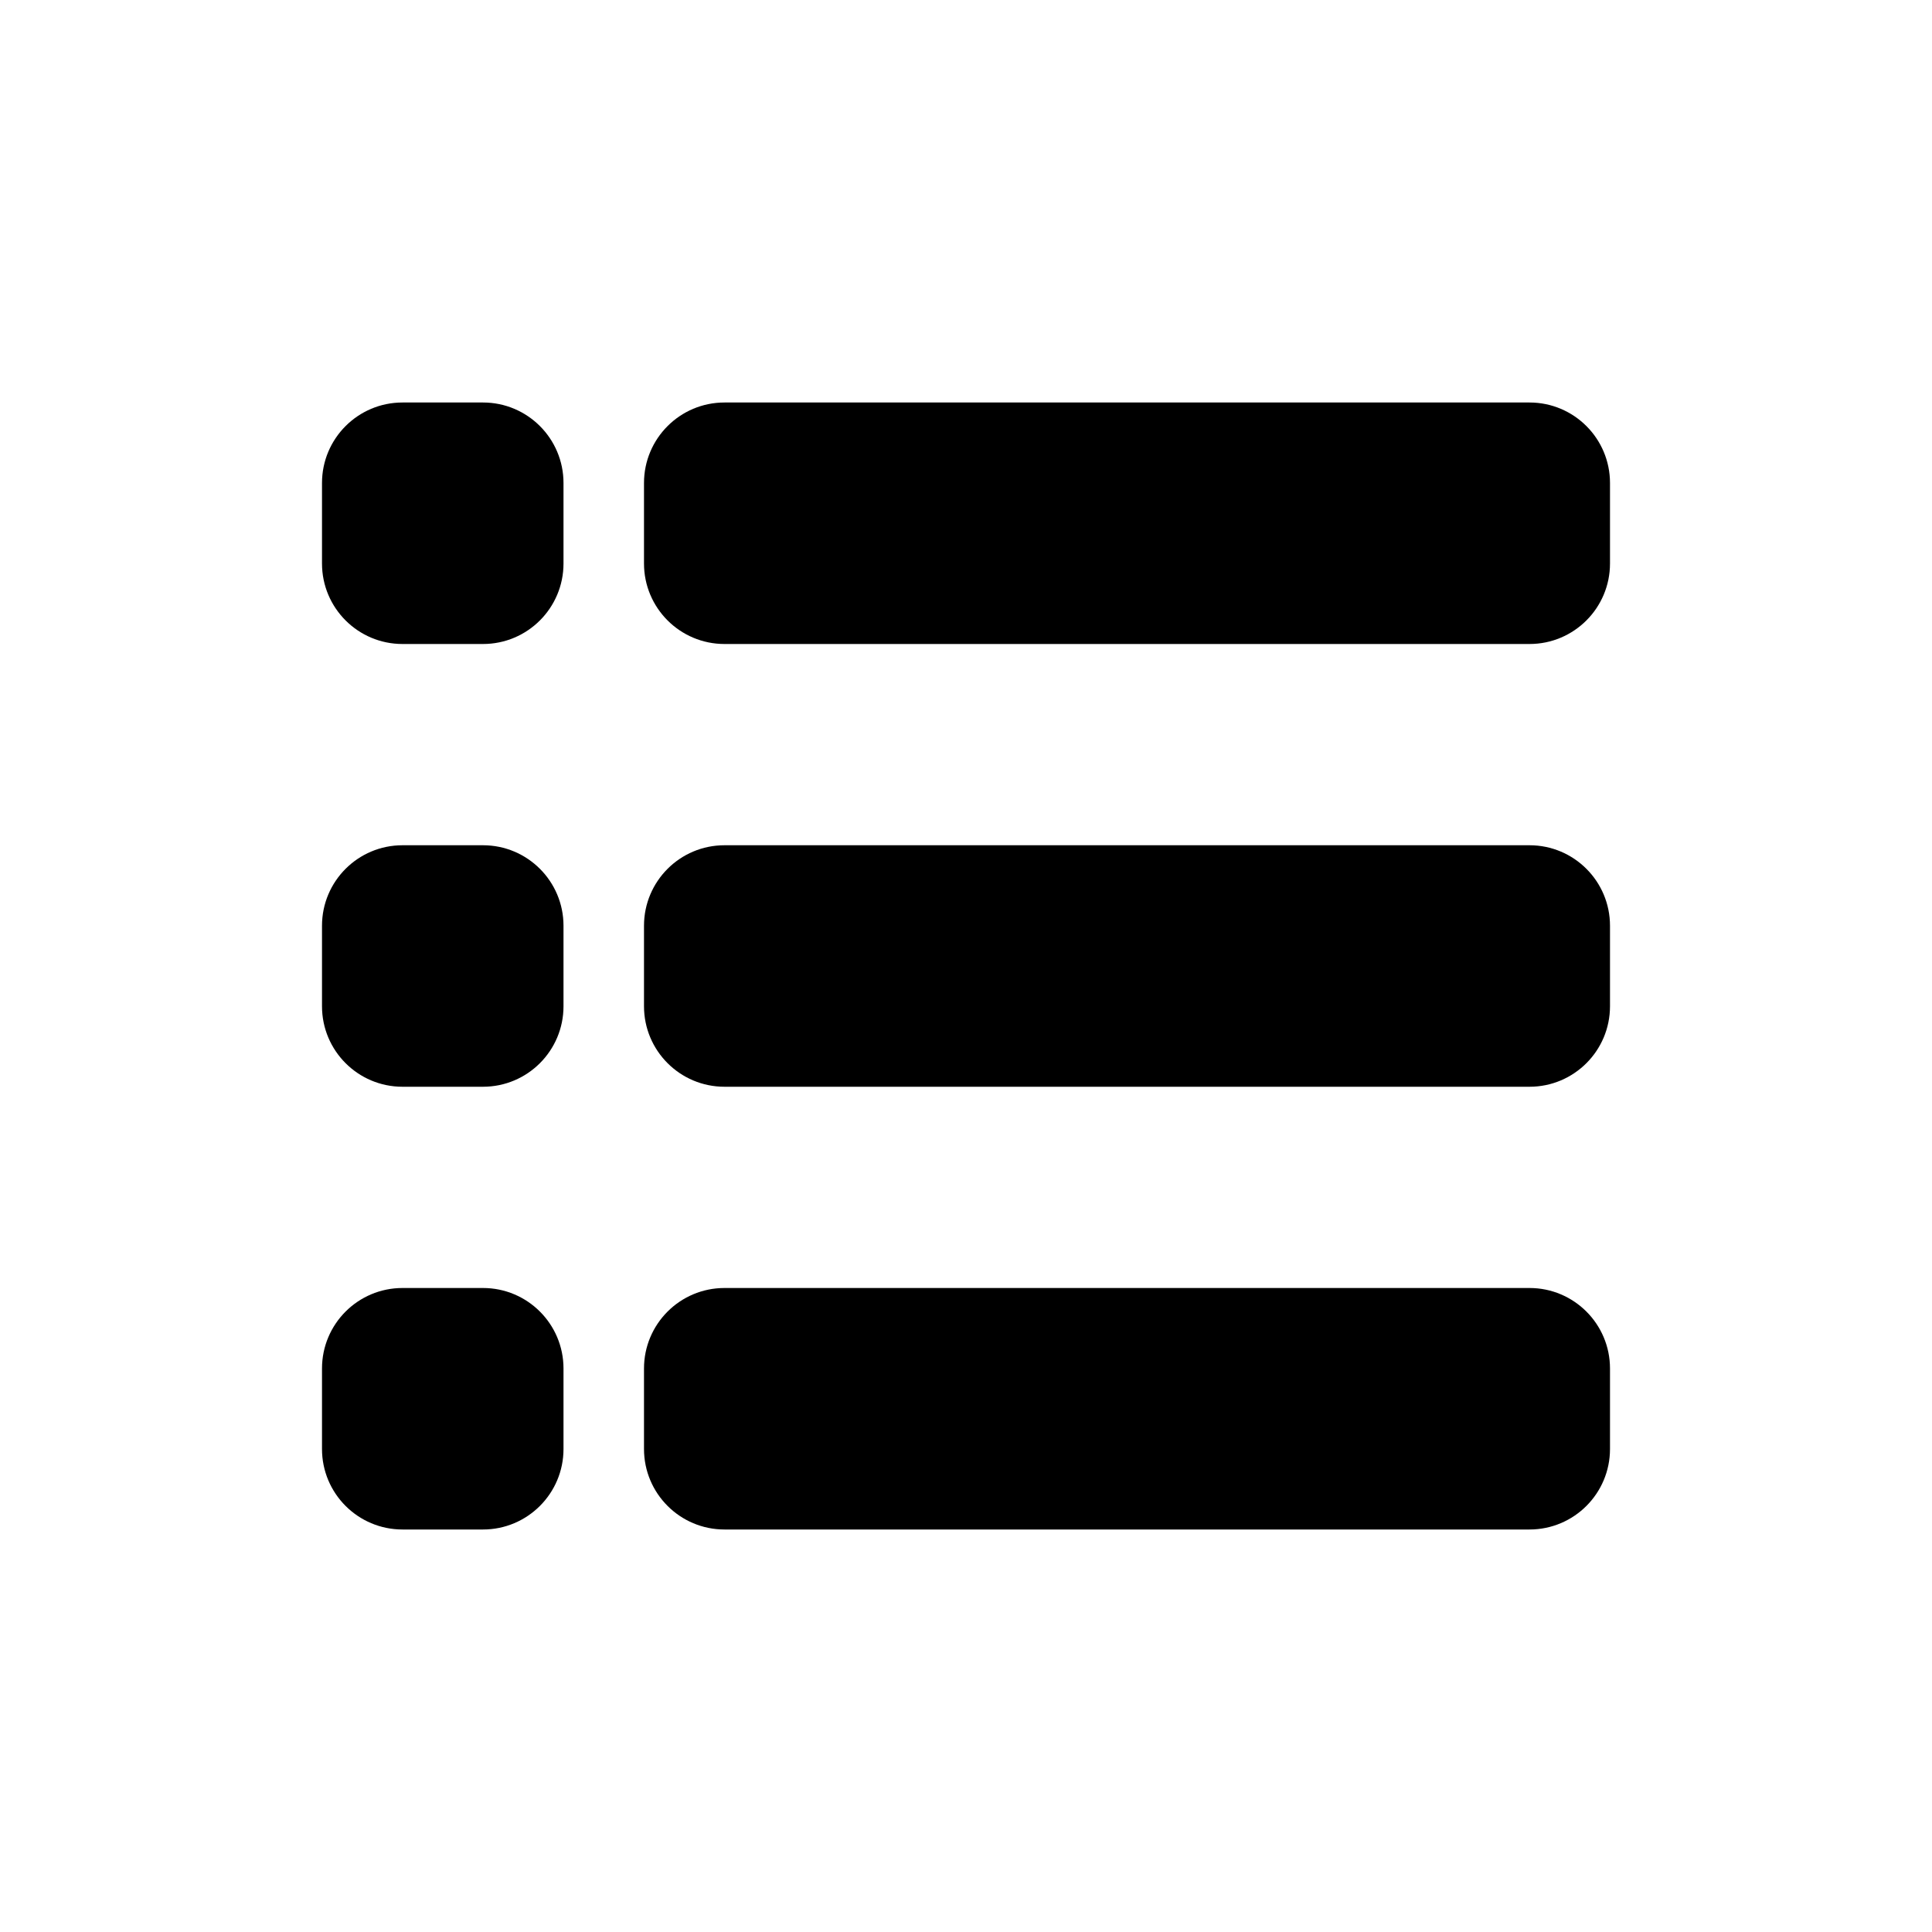
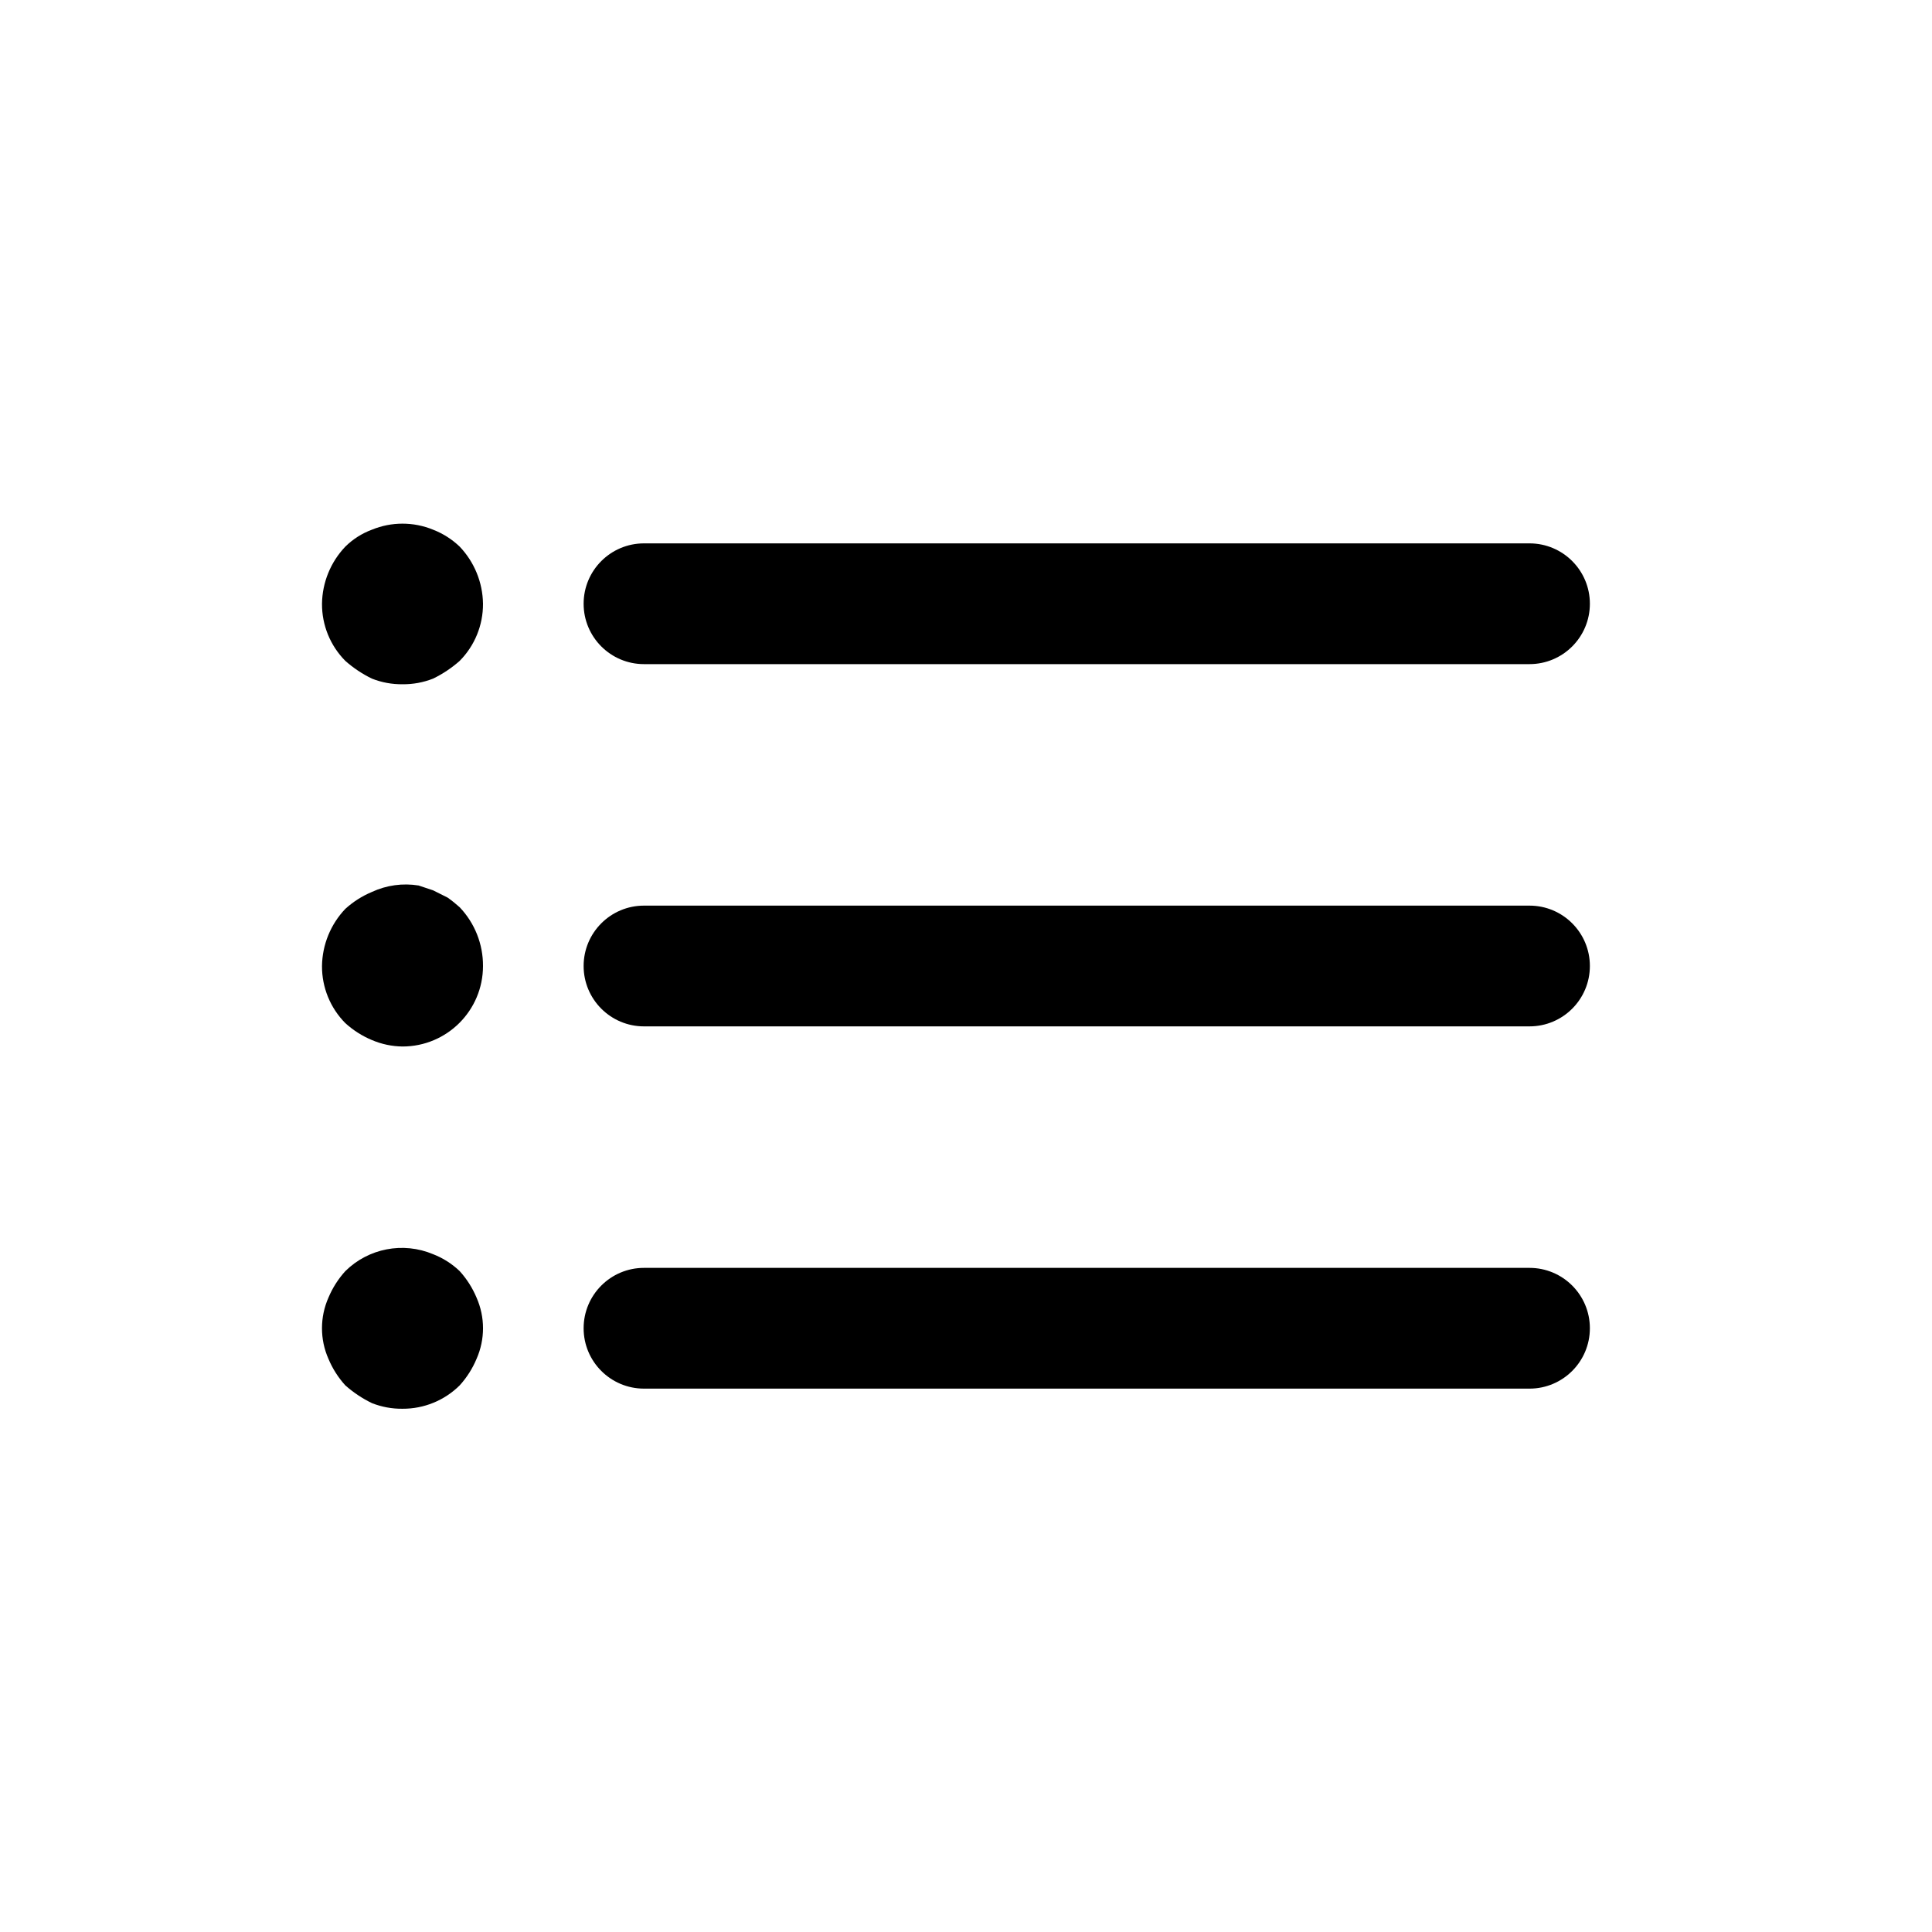
- <svg xmlns="http://www.w3.org/2000/svg" id="Layer_1" data-name="Layer 1" viewBox="0 0 24 24">
-   <rect x="4" y="10.5" width="3" height="3" rx="1" />
-   <rect x="8" y="10.5" width="12" height="3" rx="1" />
-   <rect x="4" y="5" width="3" height="3" rx="1" />
-   <rect x="8" y="5" width="12" height="3" rx="1" />
-   <rect x="4" y="16" width="3" height="3" rx="1" />
-   <rect x="8" y="16" width="12" height="3" rx="1" />
+ <svg xmlns="http://www.w3.org/2000/svg" viewBox="0 0 24 24">
+   <g id="list">
+     <path d="M19,12.75H8a.75.75,0,0,1,0-1.5H19a.75.75,0,0,1,0,1.5Z" />
+     <path d="M19,8.25H8a.75.75,0,0,1,0-1.5H19a.75.75,0,0,1,0,1.5Z" />
+     <path d="M19,17.25H8a.75.75,0,0,1,0-1.5H19a.75.75,0,0,1,0,1.5Z" />
+     <path d="M5,8.5a1,1,0,0,1-.38-.07,1.46,1.46,0,0,1-.33-.22A1,1,0,0,1,4,7.5a1.05,1.05,0,0,1,.29-.71.93.93,0,0,1,.33-.21,1,1,0,0,1,.76,0,1,1,0,0,1,.33.21A1.05,1.05,0,0,1,6,7.5a1,1,0,0,1-.29.71,1.46,1.46,0,0,1-.33.22A1,1,0,0,1,5,8.5Z" />
+     <path d="M5,13a1,1,0,0,1-.38-.08,1.15,1.15,0,0,1-.33-.21A1,1,0,0,1,4,12a1.05,1.05,0,0,1,.29-.71,1.15,1.15,0,0,1,.33-.21A1,1,0,0,1,5.2,11l.18.06.18.09a1.58,1.58,0,0,1,.15.12A1.05,1.05,0,0,1,6,12a1,1,0,0,1-1,1Z" />
+     <path d="M5,17.5a1,1,0,0,1-.38-.07,1.46,1.46,0,0,1-.33-.22,1.15,1.15,0,0,1-.21-.33.94.94,0,0,1,0-.76,1.15,1.15,0,0,1,.21-.33,1,1,0,0,1,1.09-.21,1,1,0,0,1,.33.21,1.15,1.15,0,0,1,.21.33.94.94,0,0,1,0,.76,1.15,1.15,0,0,1-.21.33A1,1,0,0,1,5,17.5Z" />
+   </g>
</svg>
